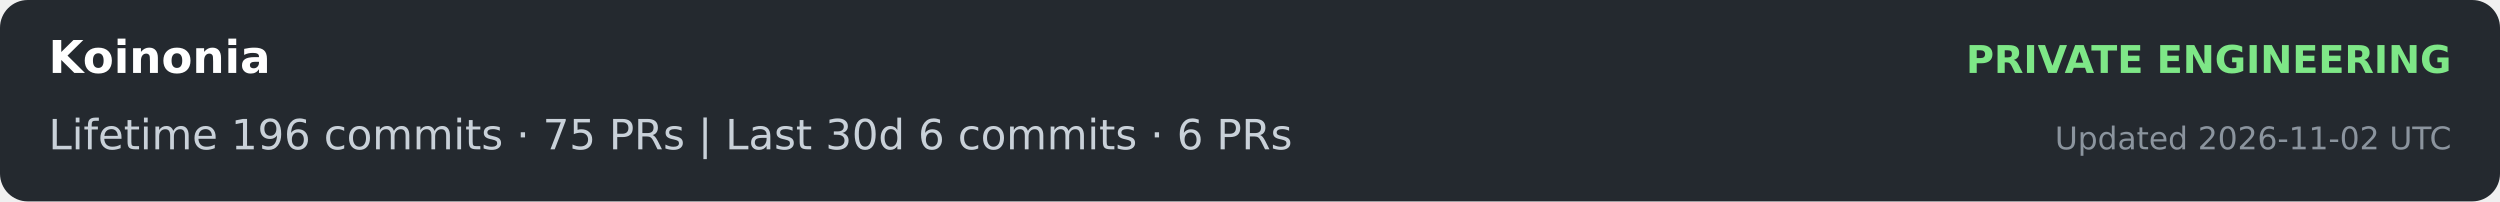
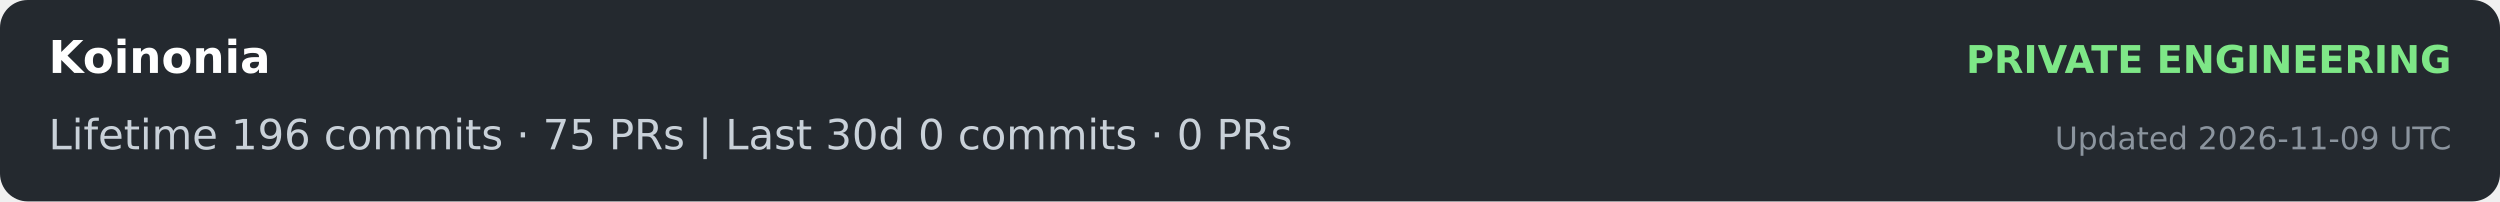
- <svg xmlns="http://www.w3.org/2000/svg" width="720" height="58" role="img" aria-label="Koinonia: lifetime 196 commits and 75 PRs; last 30 days 6 commits and 6 PRs">
+ <svg xmlns="http://www.w3.org/2000/svg" width="720" height="58" role="img" aria-label="Koinonia: lifetime 196 commits and 75 PRs; last 30 days 0 commits and 0 PRs">
  <rect width="720" height="58" rx="8" fill="#24292f" />
  <text x="14" y="21" fill="#ffffff" font-family="Verdana,DejaVu Sans,sans-serif" font-size="13" font-weight="700">Koinonia</text>
  <text x="706" y="21" text-anchor="end" fill="#7ee787" font-family="Verdana,DejaVu Sans,sans-serif" font-size="11" font-weight="700">PRIVATE ENGINEERING</text>
-   <text x="14" y="43" fill="#c9d1d9" font-family="Verdana,DejaVu Sans,sans-serif" font-size="12">Lifetime  196 commits · 75 PRs     |     Last 30d  6 commits · 6 PRs</text>
-   <text x="706" y="43" text-anchor="end" fill="#8b949e" font-family="Verdana,DejaVu Sans,sans-serif" font-size="9">Updated 2026-11-02 UTC</text>
+   <text x="14" y="43" fill="#c9d1d9" font-family="Verdana,DejaVu Sans,sans-serif" font-size="12">Lifetime  196 commits · 75 PRs     |     Last 30d  0 commits · 0 PRs</text>
+   <text x="706" y="43" text-anchor="end" fill="#8b949e" font-family="Verdana,DejaVu Sans,sans-serif" font-size="9">Updated 2026-11-09 UTC</text>
</svg>
